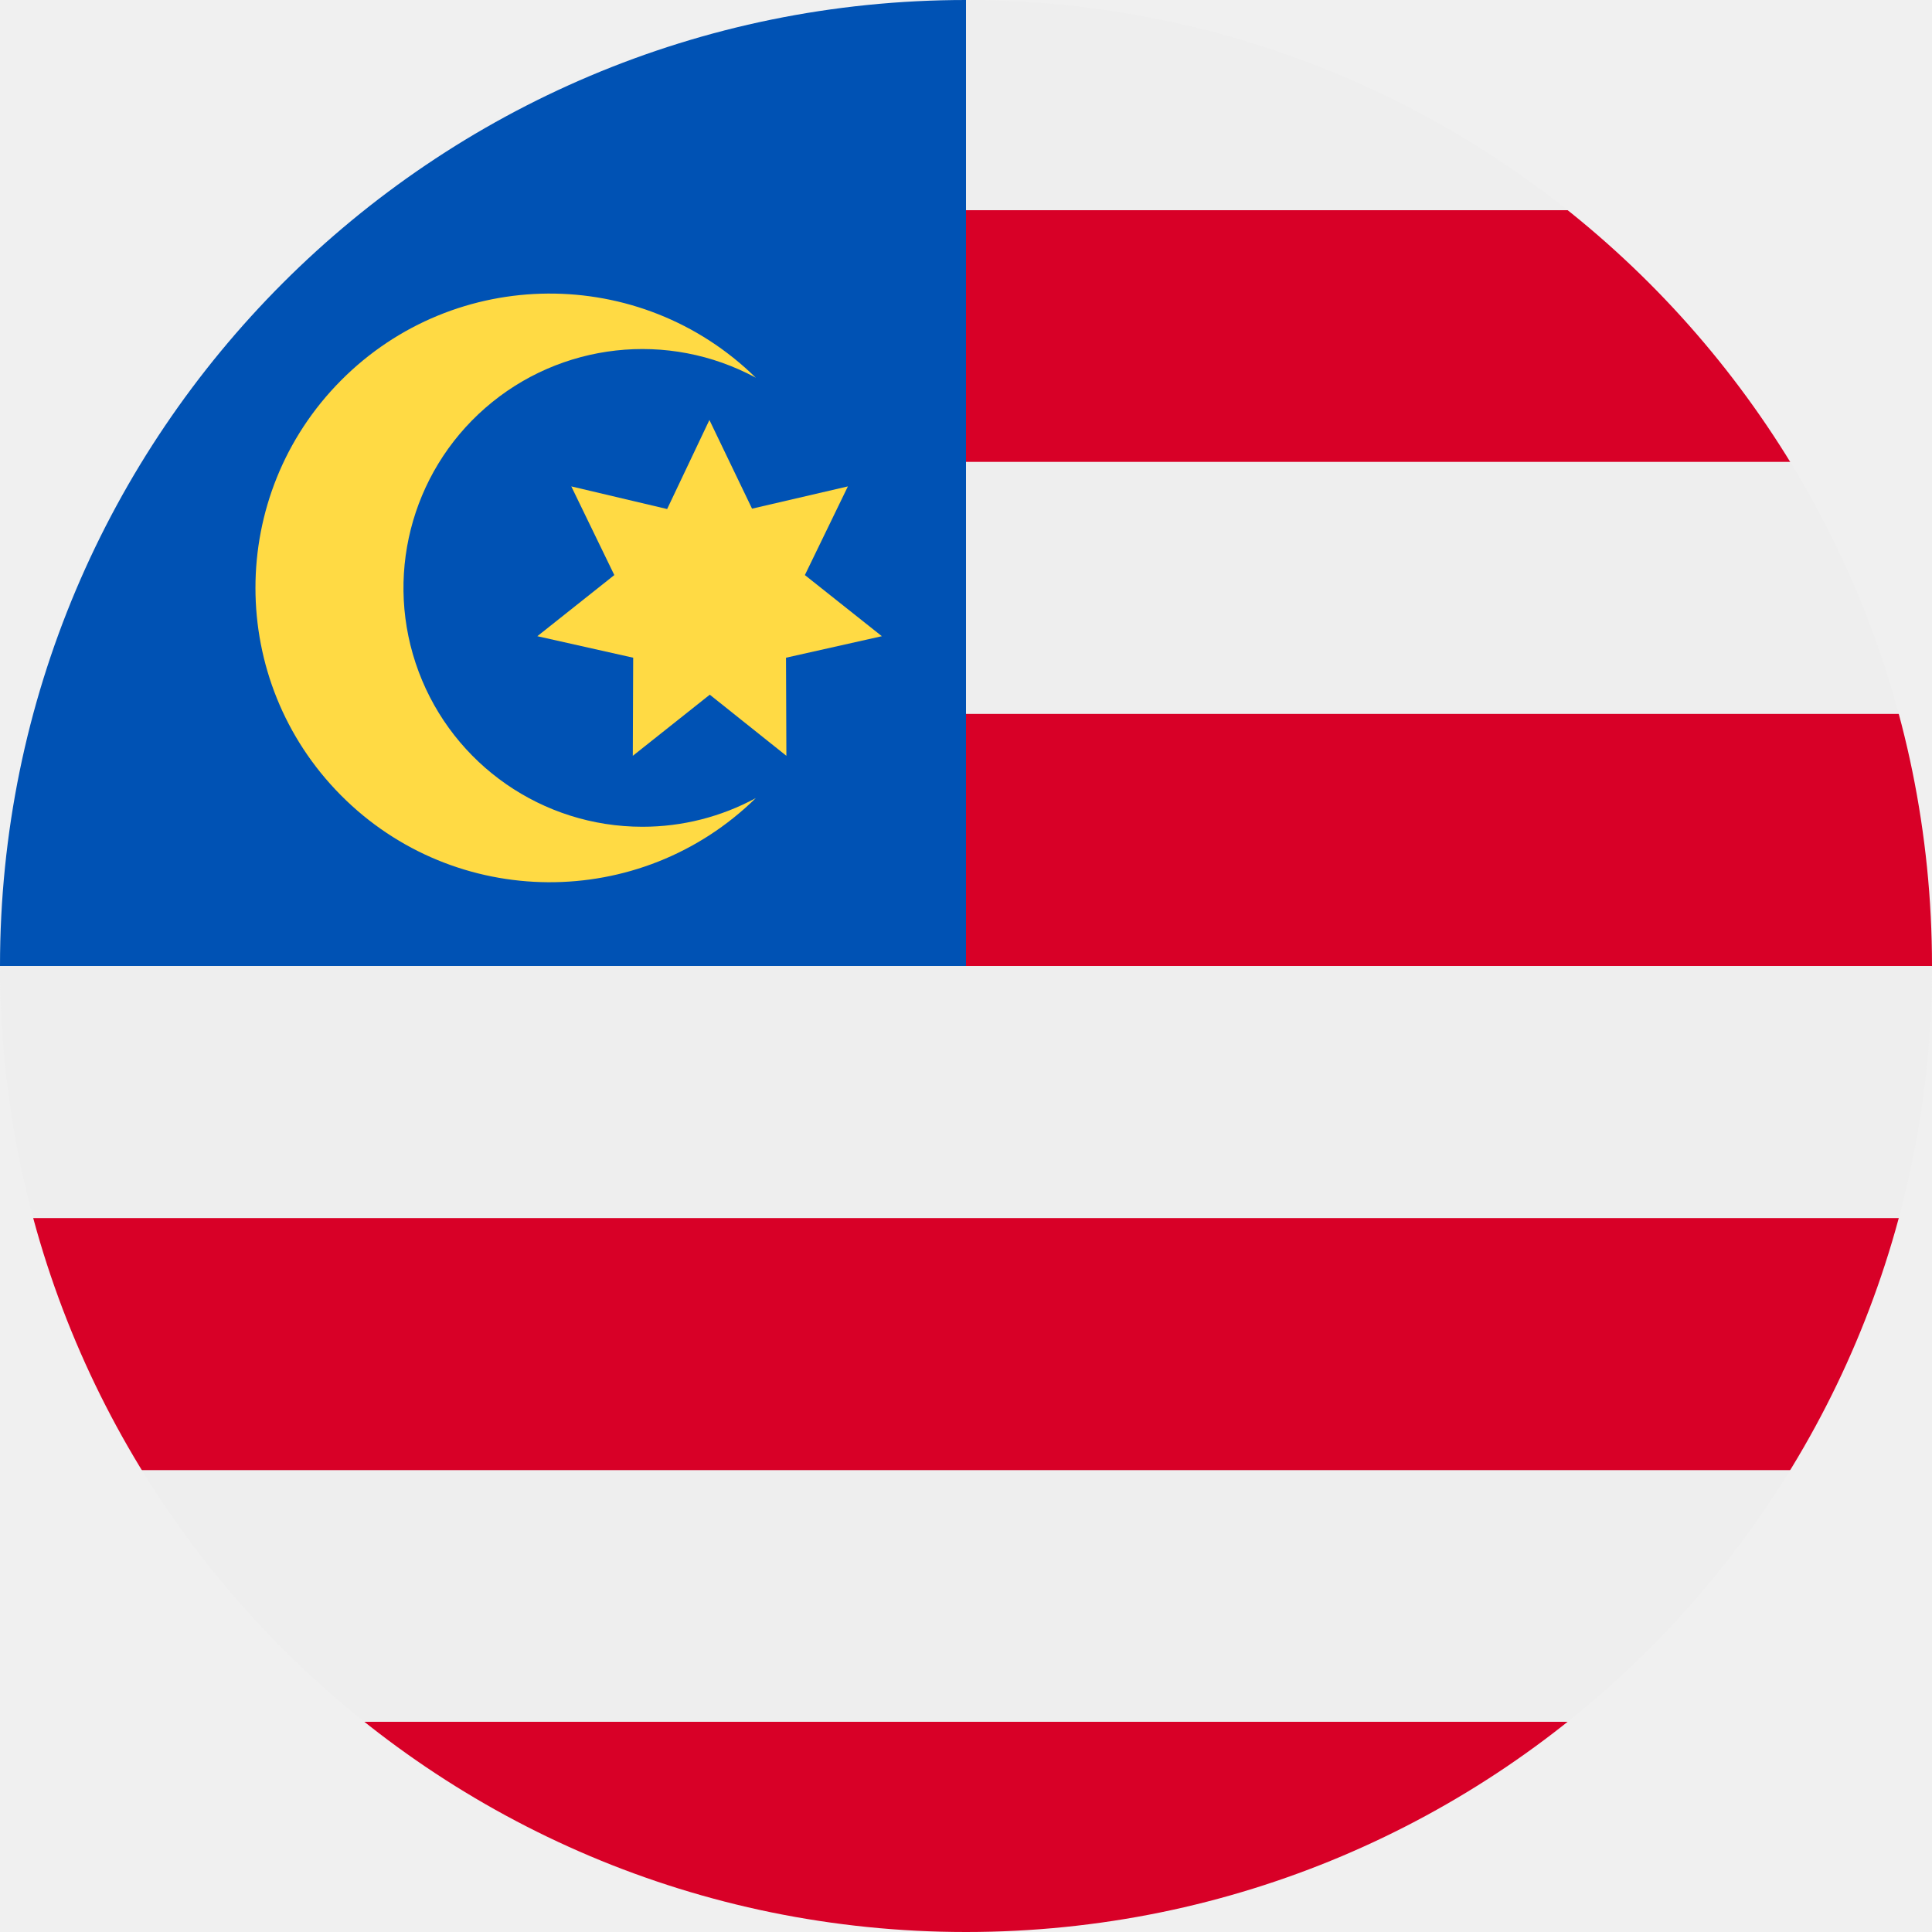
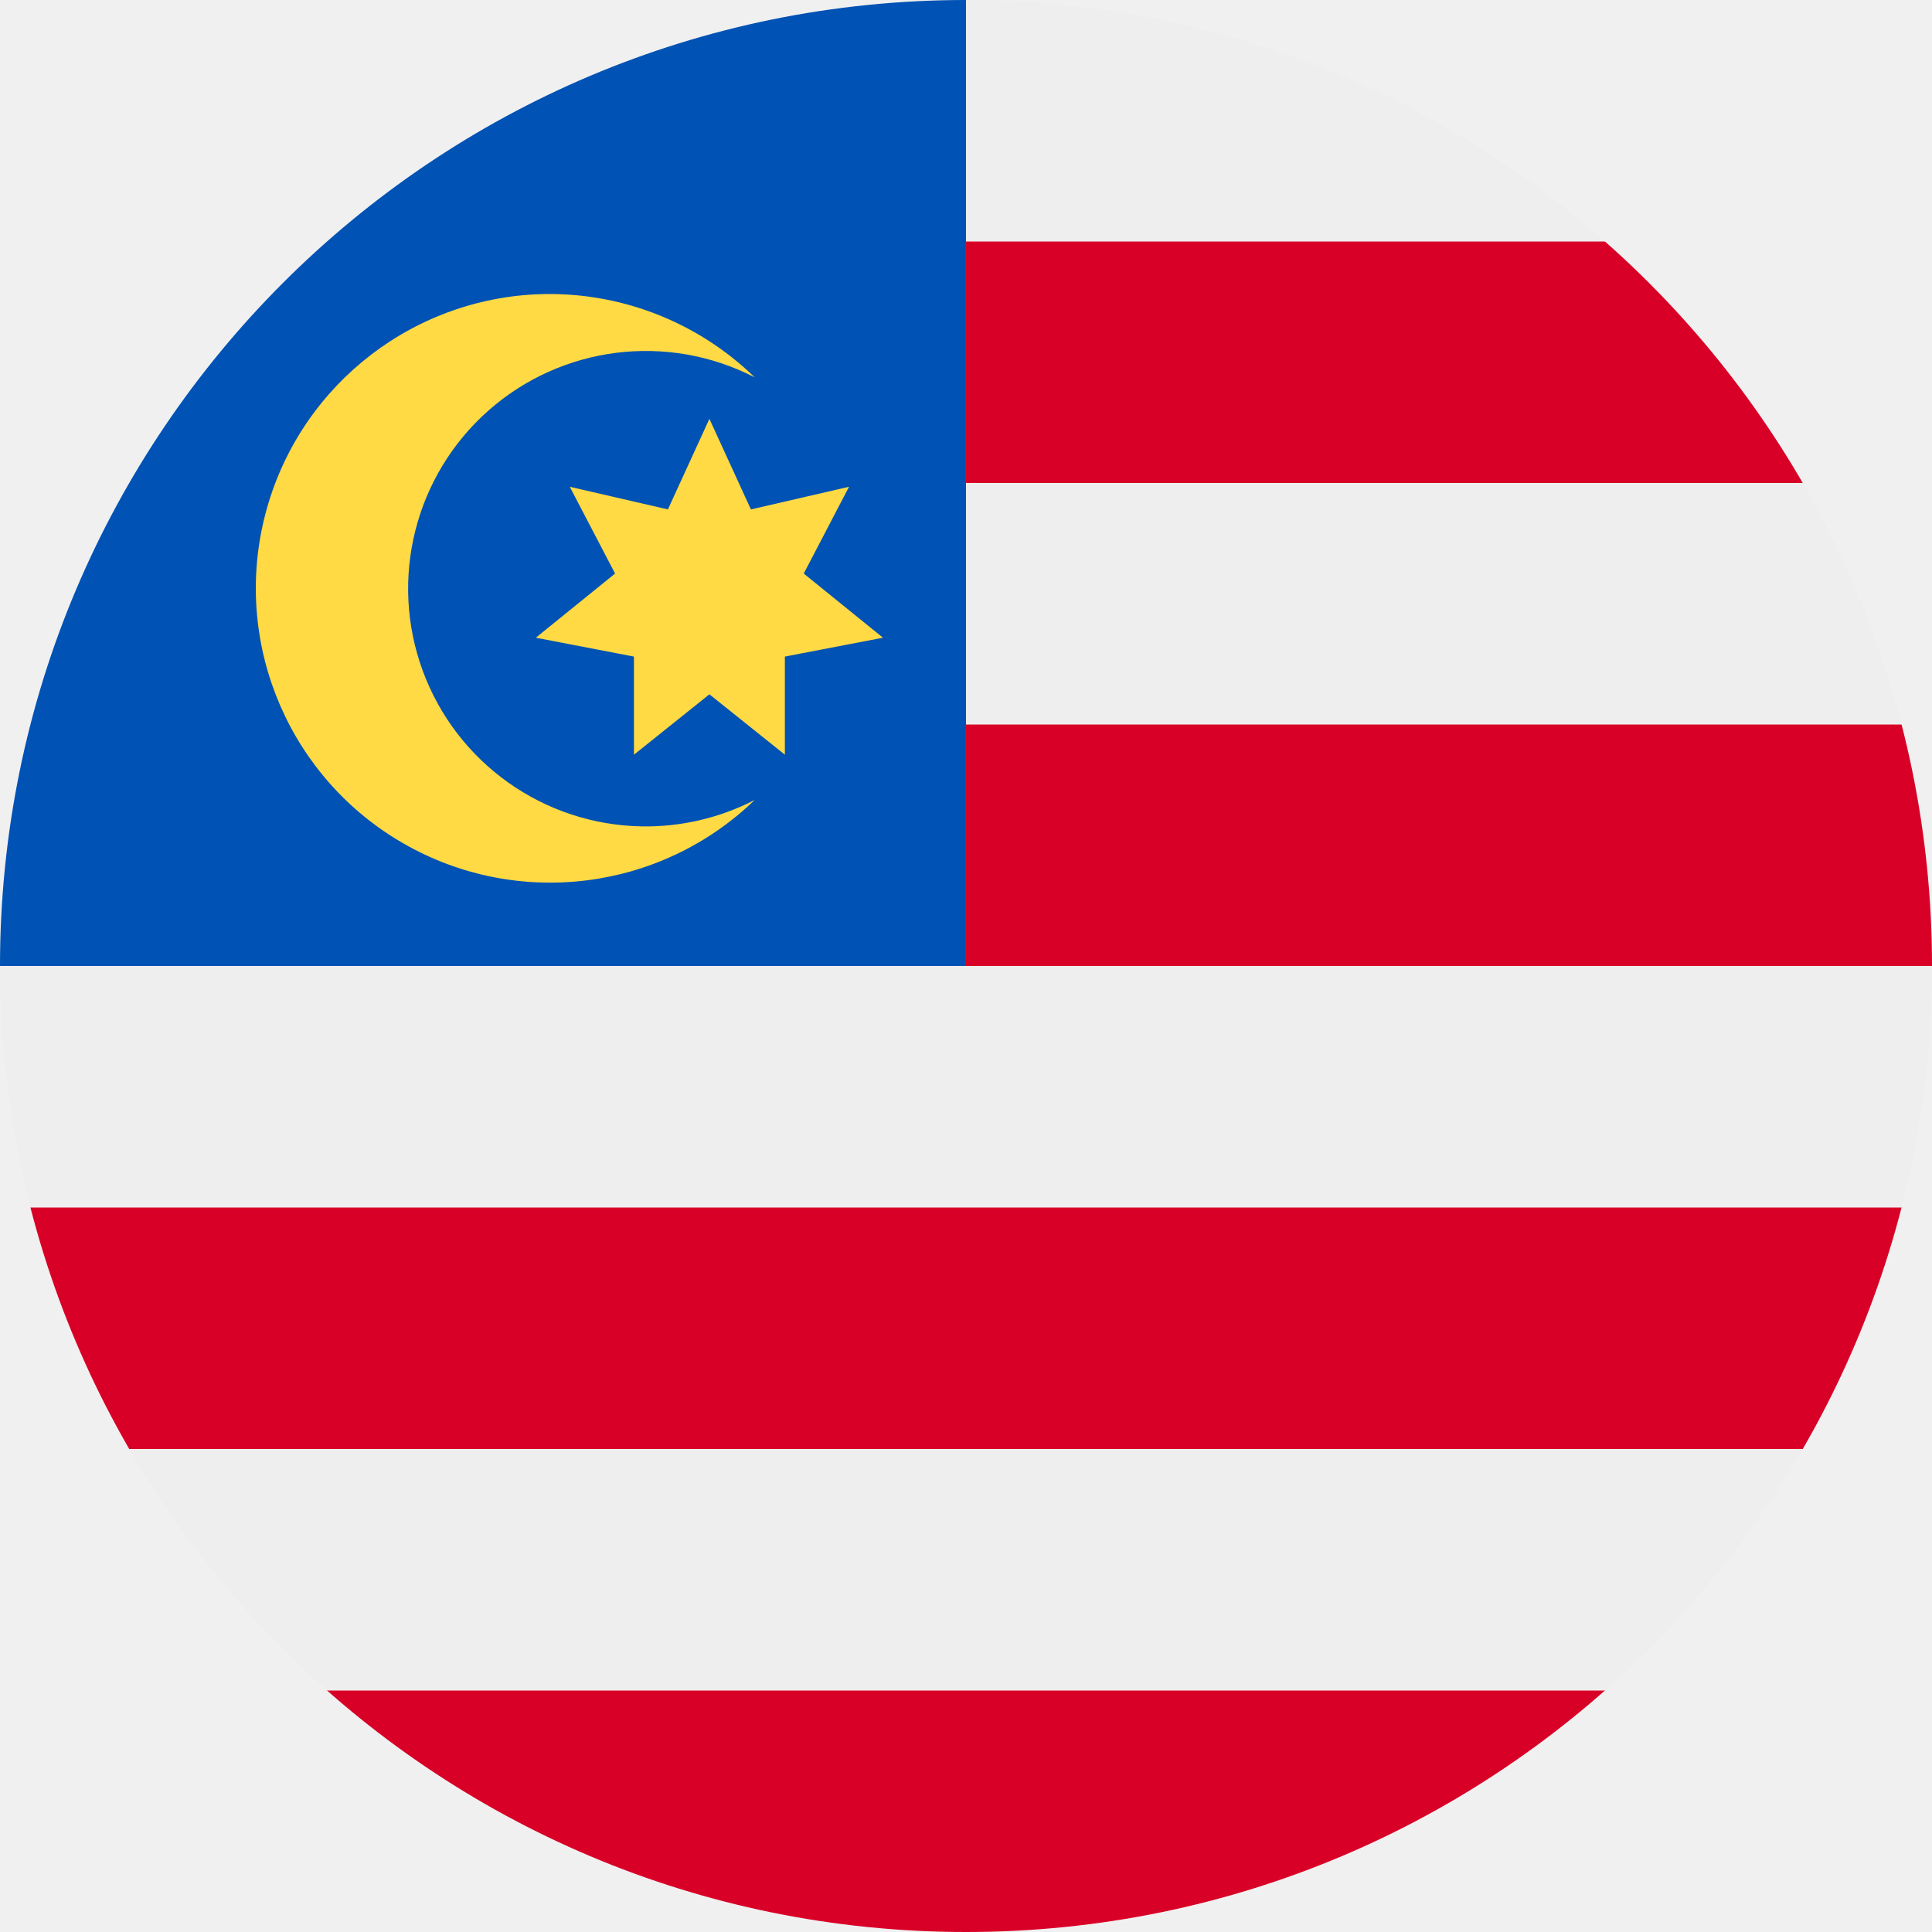
<svg xmlns="http://www.w3.org/2000/svg" width="512" height="512" viewBox="0 0 512 512">
  <mask id="a">
    <circle cx="256" cy="256" r="256" fill="#fff" />
  </mask>
  <g mask="url(#a)">
-     <path fill="#eee" d="M0 256 256 0h256v55.7l-19.5 33 19.5 33.7v66.8l-22.1 37.7L512 256v66.8l-20.2 38.5 20.2 28.3v66.7l-254.5 28.2L0 456.3v-66.7l26-35.1-26-31.7z" />
-     <path fill="#d80027" d="M256 256h256v-66.8H222.9zm-33.1-133.6H512V55.7H222.9zM512 512v-55.7H0V512zM0 389.6h512v-66.8H0z" />
-     <path fill="#0052b4" d="M0 0h256v256H0z" />
-     <g fill="#ffda44">
-       <path d="M170.2 219.1a63.3 63.3 0 1 1 30.1-119 78 78 0 1 0 0 111.4 63 63 0 0 1-30 7.6z" />
-       <path d="m188 111.3 11.3 23.5 25.4-5.9-11.4 23.5 20.4 16.2-25.4 5.7.1 26-20.3-16.2-20.4 16.2.1-26-25.4-5.7 20.4-16.2-11.4-23.5 25.4 6z" />
-     </g>
+     <path fill="#eee" d="M256 0h256v64l-32 32 32 32v64l-32 32 32 32v64l-32 32 32 32v64l-256 32L0 448v-64l32-32-32-32v-64z" />
+     <path fill="#d80027" d="M224 64h288v64H224Zm0 128h288v64H256ZM0 320h512v64H0Zm0 128h512v64H0Z" />
+     <path fill="#0052b4" d="M0 0h256v256H0Z" />
+     <path fill="#ffda44" d="M142 78a78 78 0 1 0 58 134 63 63 0 0 1-30 7 63 63 0 1 1 30-119 78 78 0 0 0-58-22m46 33-11 24-26-6 12 23-21 17 26 5v26l20-16 20 16v-26l26-5-21-17 12-23-26 6z" />
  </g>
</svg>
